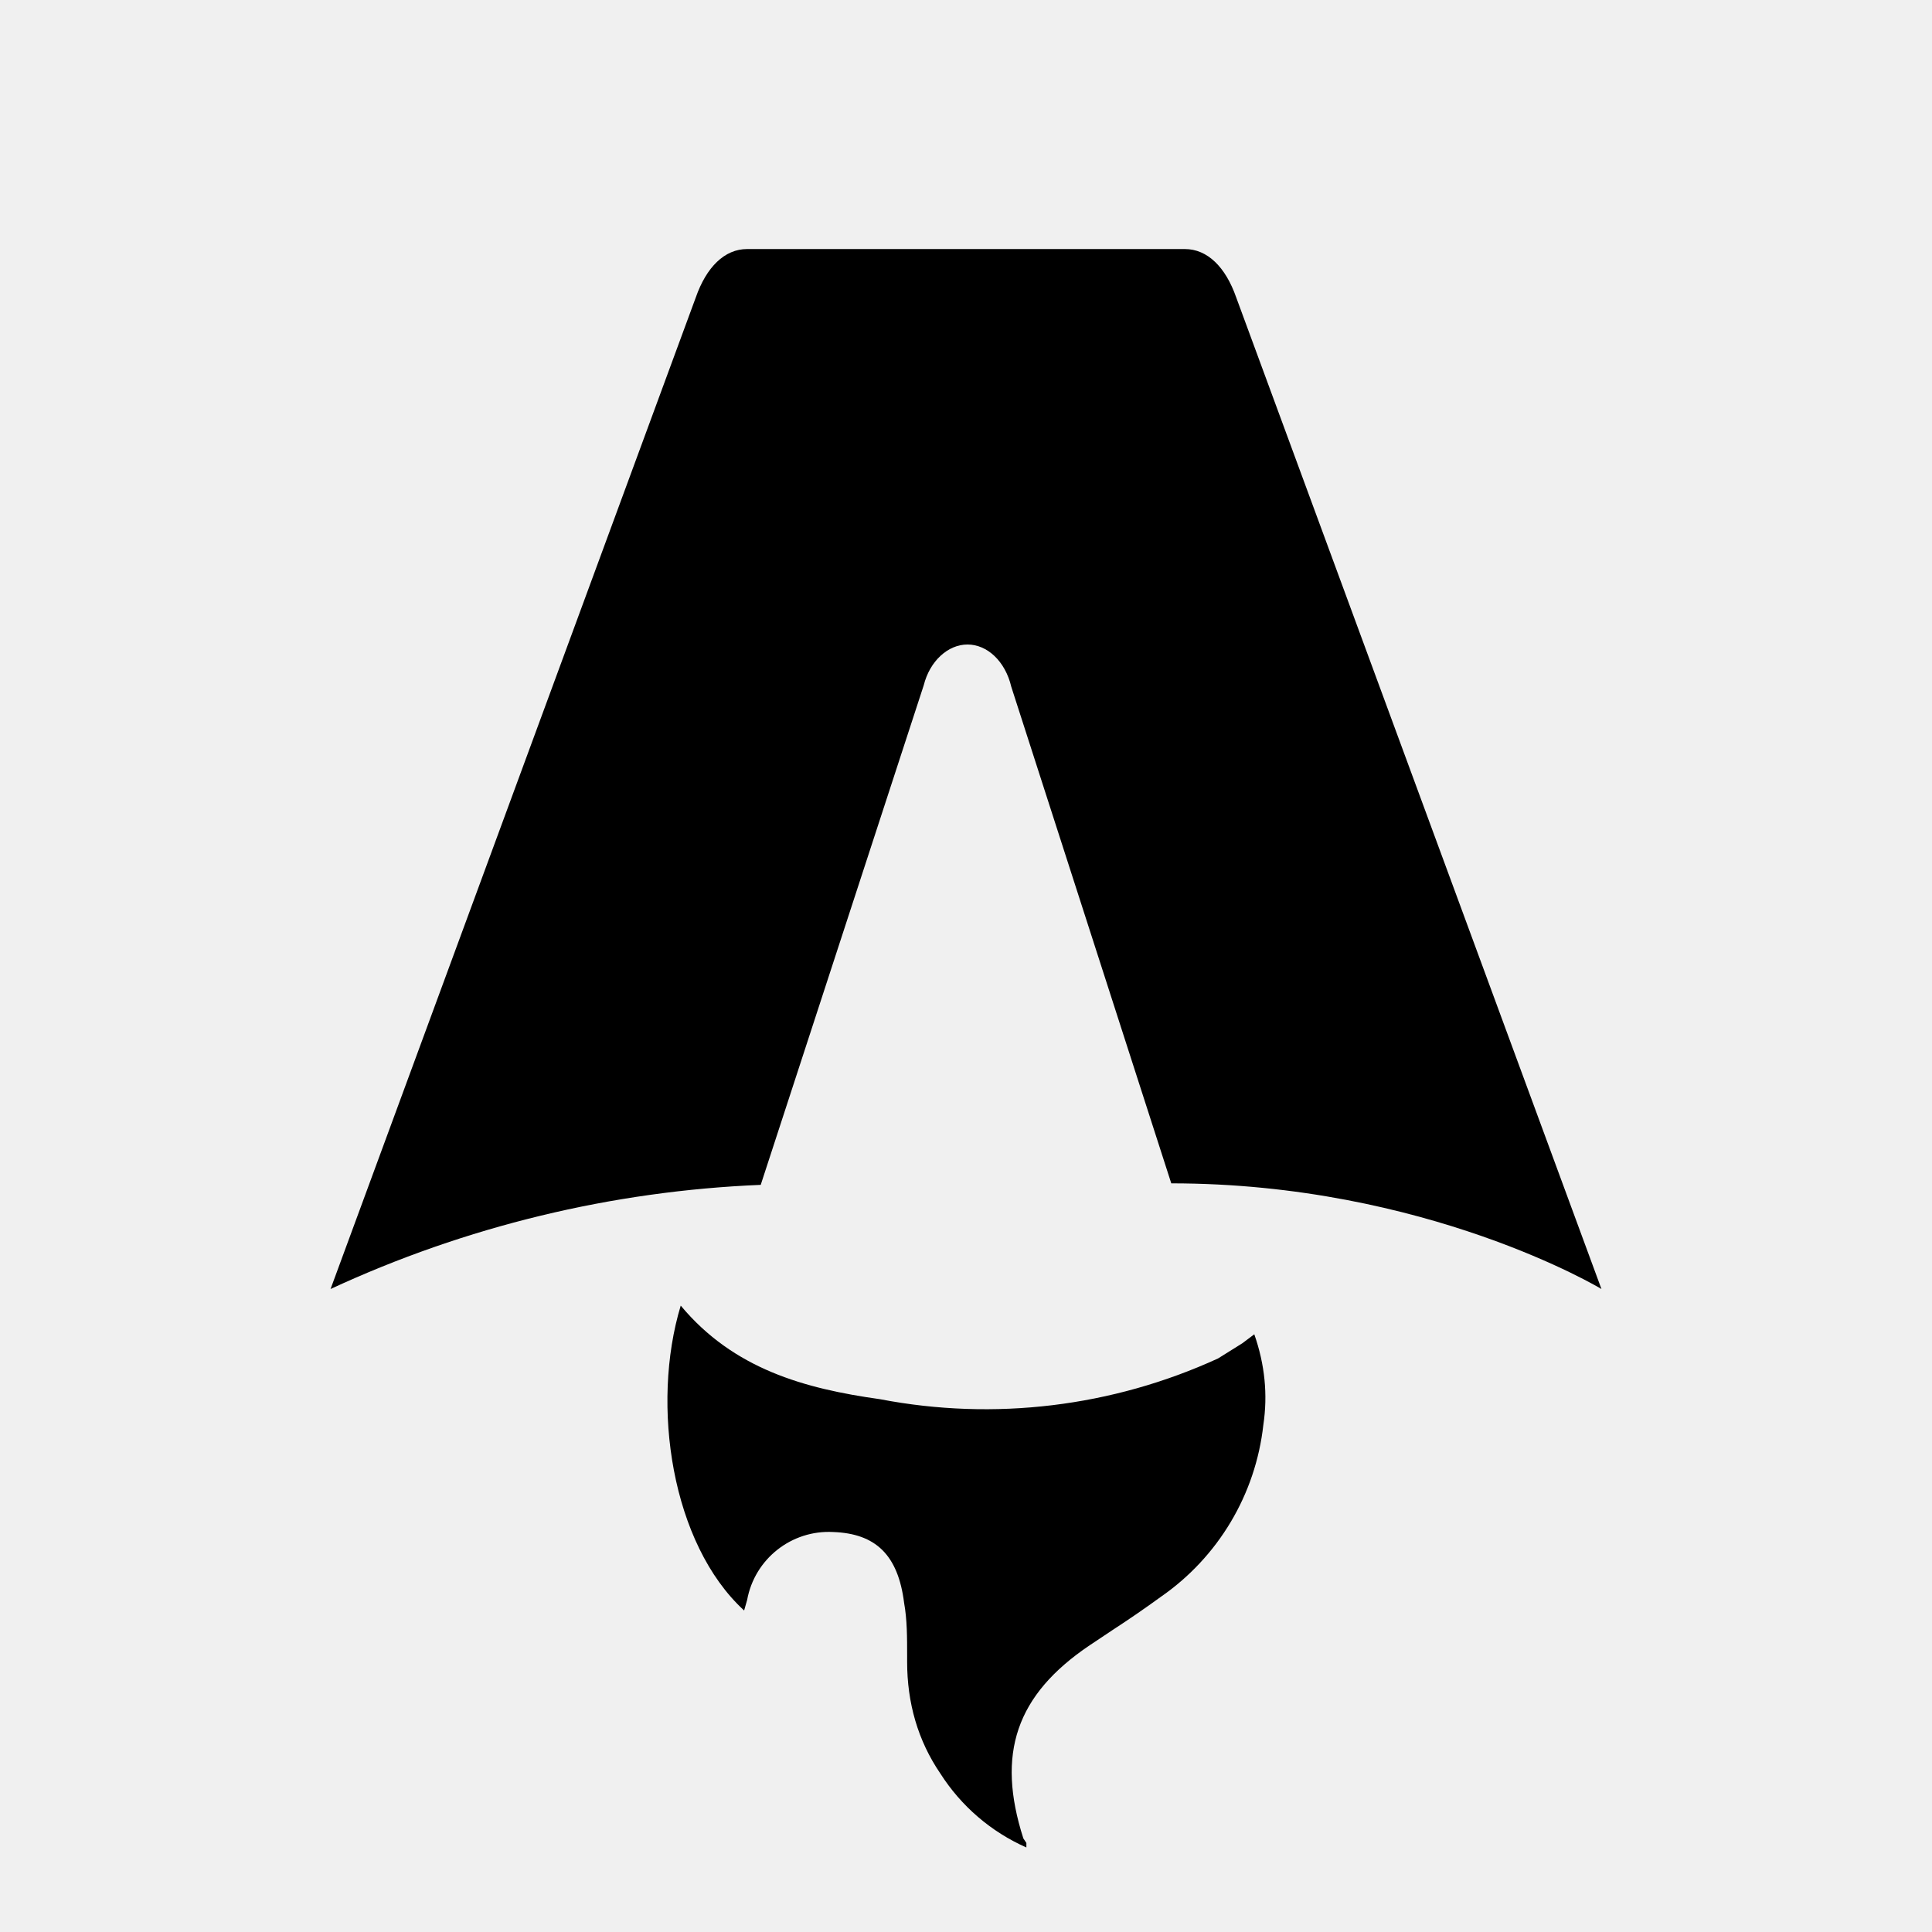
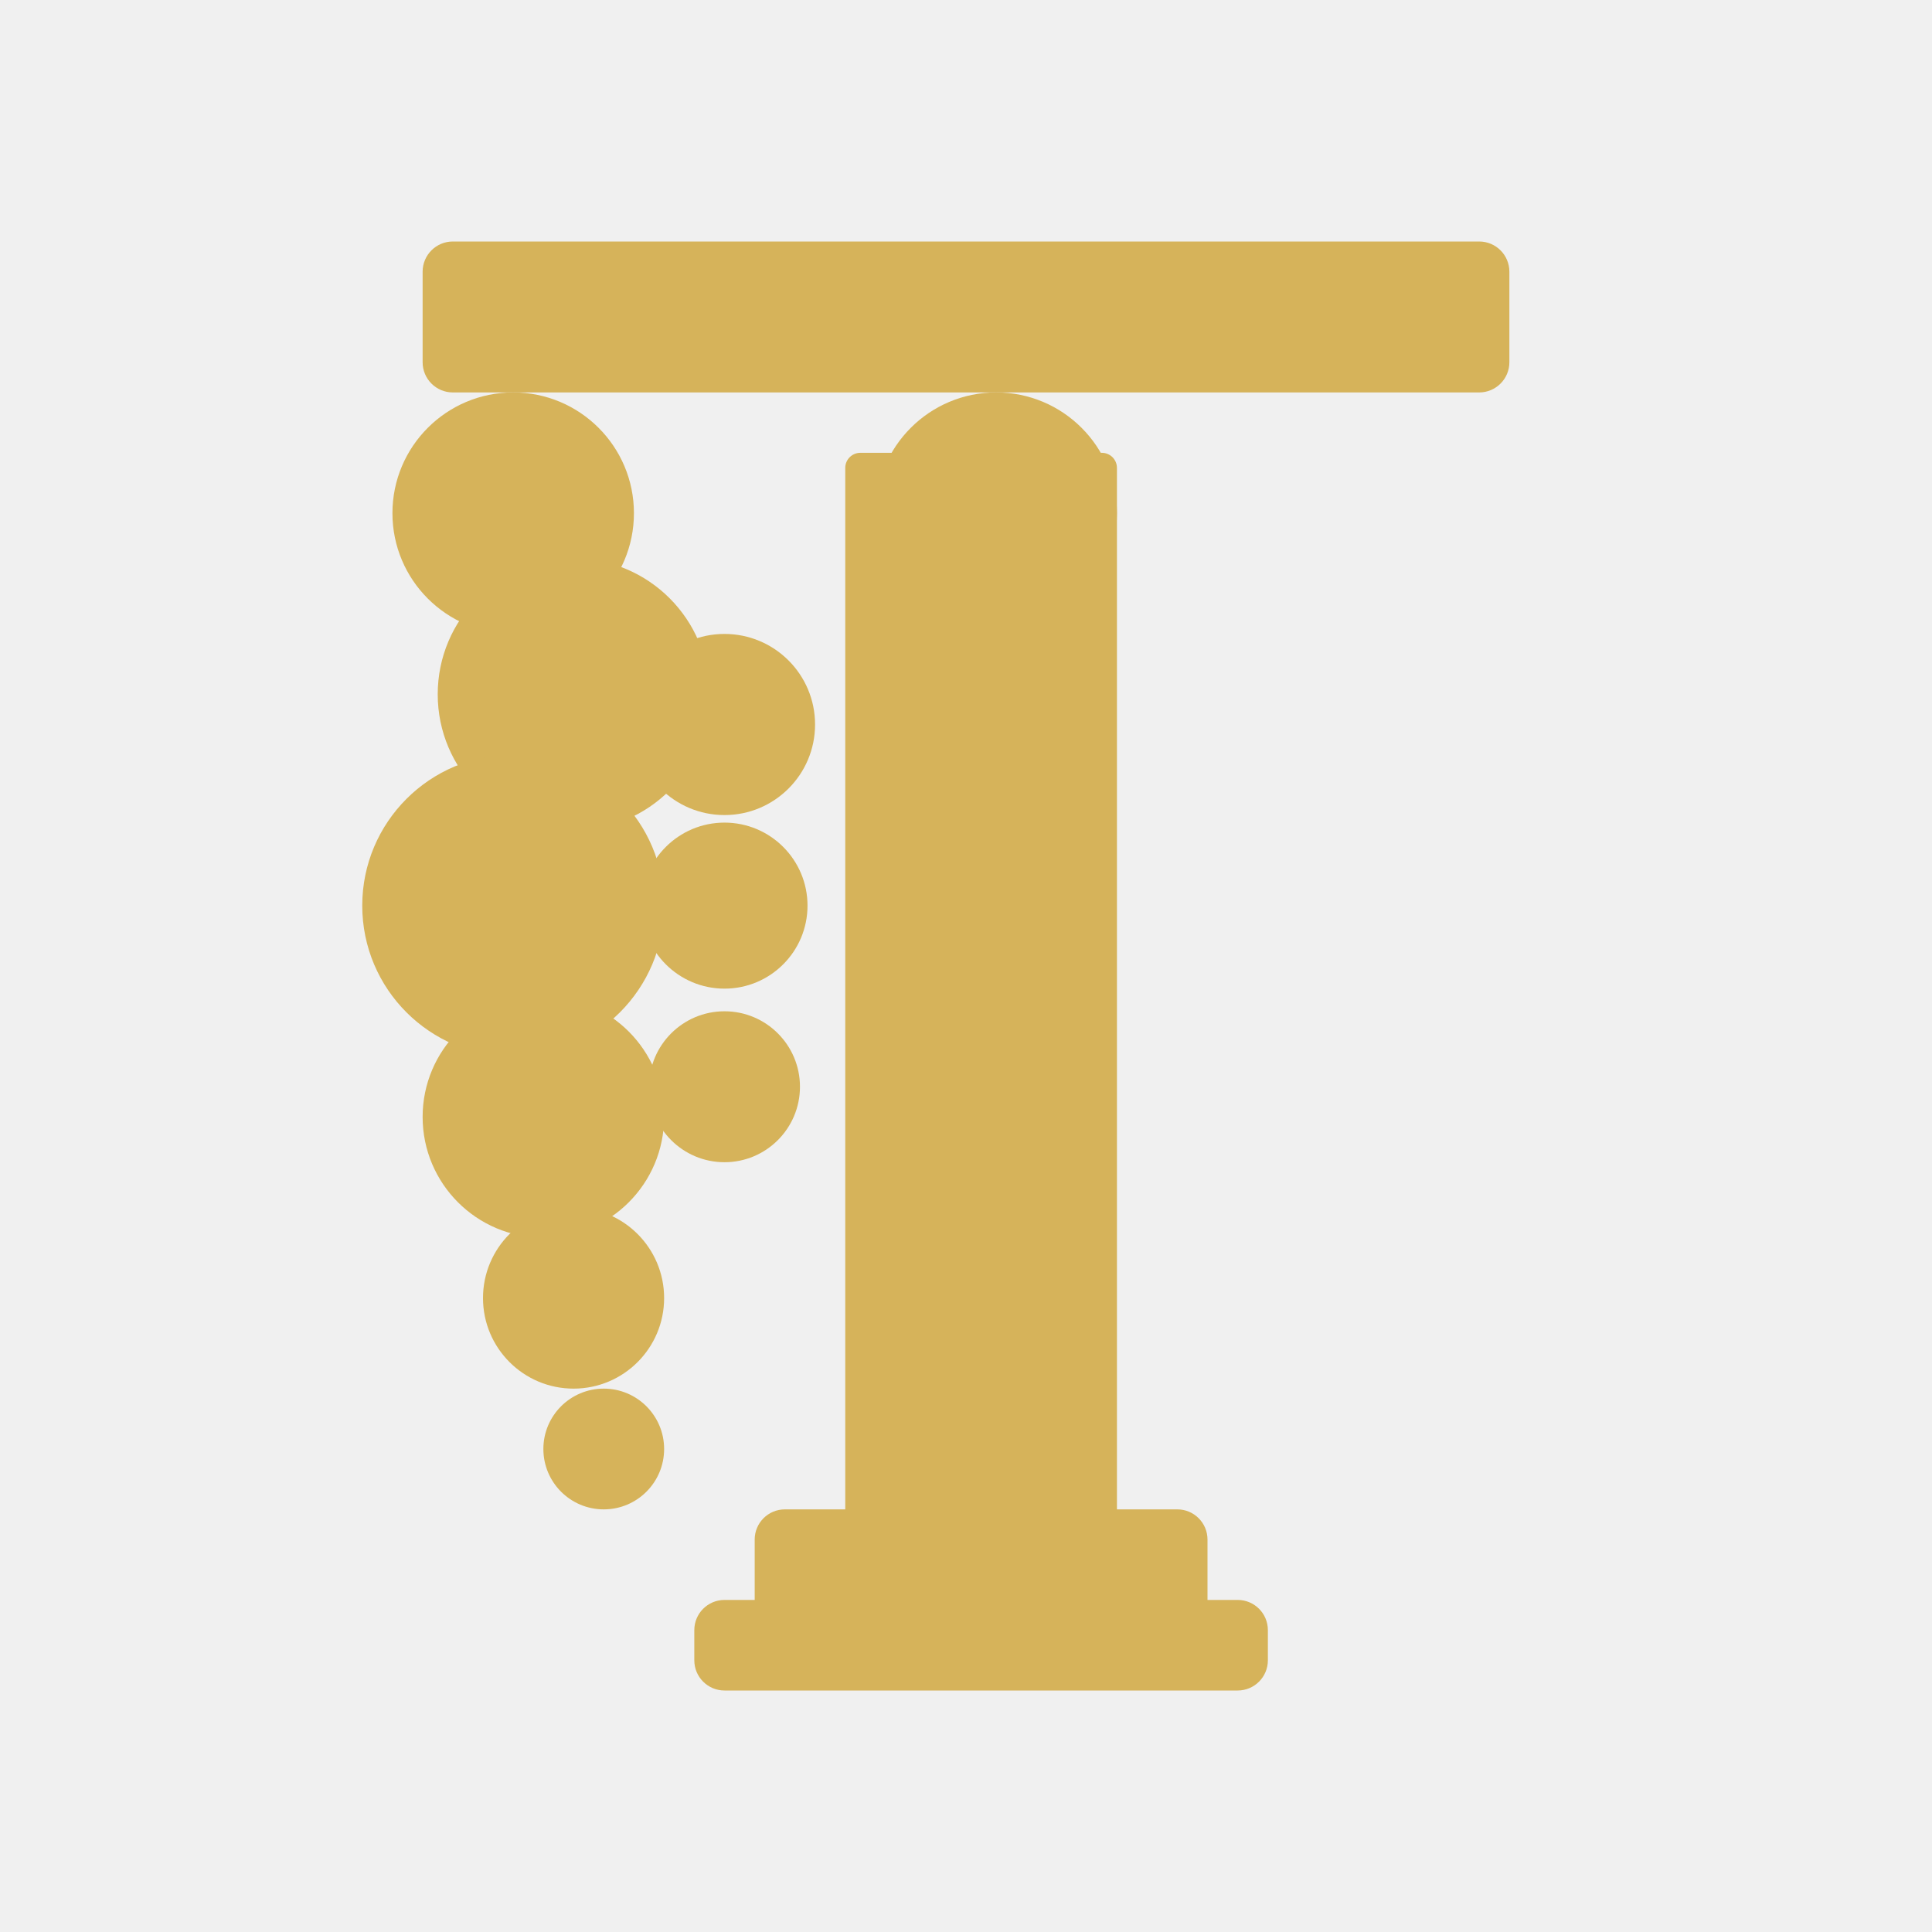
- <svg xmlns="http://www.w3.org/2000/svg" fill="none" viewBox="0 0 128 128">
-   <path d="M50.4 78.5a75.1 75.1 0 0 0-28.5 6.9l24.2-65.7c.7-2 1.9-3.2 3.4-3.2h29c1.5 0 2.7 1.2 3.4 3.2l24.2 65.7s-11.6-7-28.5-7L67 45.5c-.4-1.7-1.6-2.8-2.9-2.8-1.3 0-2.5 1.1-2.9 2.7L50.4 78.5Zm-1.1 28.2Zm-4.2-20.2c-2 6.6-.6 15.8 4.2 20.2a17.5 17.5 0 0 1 .2-.7 5.5 5.5 0 0 1 5.7-4.5c2.8.1 4.3 1.5 4.7 4.7.2 1.1.2 2.3.2 3.5v.4c0 2.7.7 5.2 2.2 7.4a13 13 0 0 0 5.7 4.9v-.3l-.2-.3c-1.8-5.6-.5-9.5 4.4-12.8l1.5-1a73 73 0 0 0 3.2-2.2 16 16 0 0 0 6.8-11.4c.3-2 .1-4-.6-6l-.8.6-1.6 1a37 37 0 0 1-22.4 2.7c-5-.7-9.7-2-13.2-6.2Z" />
-   <style>
-         path { fill: #000; }
-         @media (prefers-color-scheme: dark) {
-             path { fill: #FFF; }
-         }
+ <svg xmlns="http://www.w3.org/2000/svg" viewBox="0 0 128 128">
+   <defs>
+     <style>
+       .mark { fill: #D6B35A; }
+       @media (prefers-color-scheme: light) {
+         .mark { fill: #0B1E3A; }
+       }
    </style>
+   </defs>
+   <g class="mark">
+     <rect x="28" y="16" width="72" height="10" rx="2" />
+     <circle cx="34" cy="34" r="8" />
+     <circle cx="66" cy="34" r="8" />
+     <rect x="56" y="30" width="18" height="72" rx="1" />
+     <rect x="50" y="100" width="30" height="8" rx="2" />
+     <rect x="46" y="106" width="38" height="6" rx="2" />
+     <circle cx="38" cy="46" r="9" />
+     <circle cx="48" cy="48" r="6" />
+     <circle cx="34" cy="60" r="10" />
+     <circle cx="48" cy="60" r="5.5" />
+     <circle cx="36" cy="74" r="8" />
+     <circle cx="48" cy="72" r="5" />
+     <circle cx="38" cy="86" r="6" />
+     <circle cx="40" cy="96" r="4" />
+   </g>
</svg>
